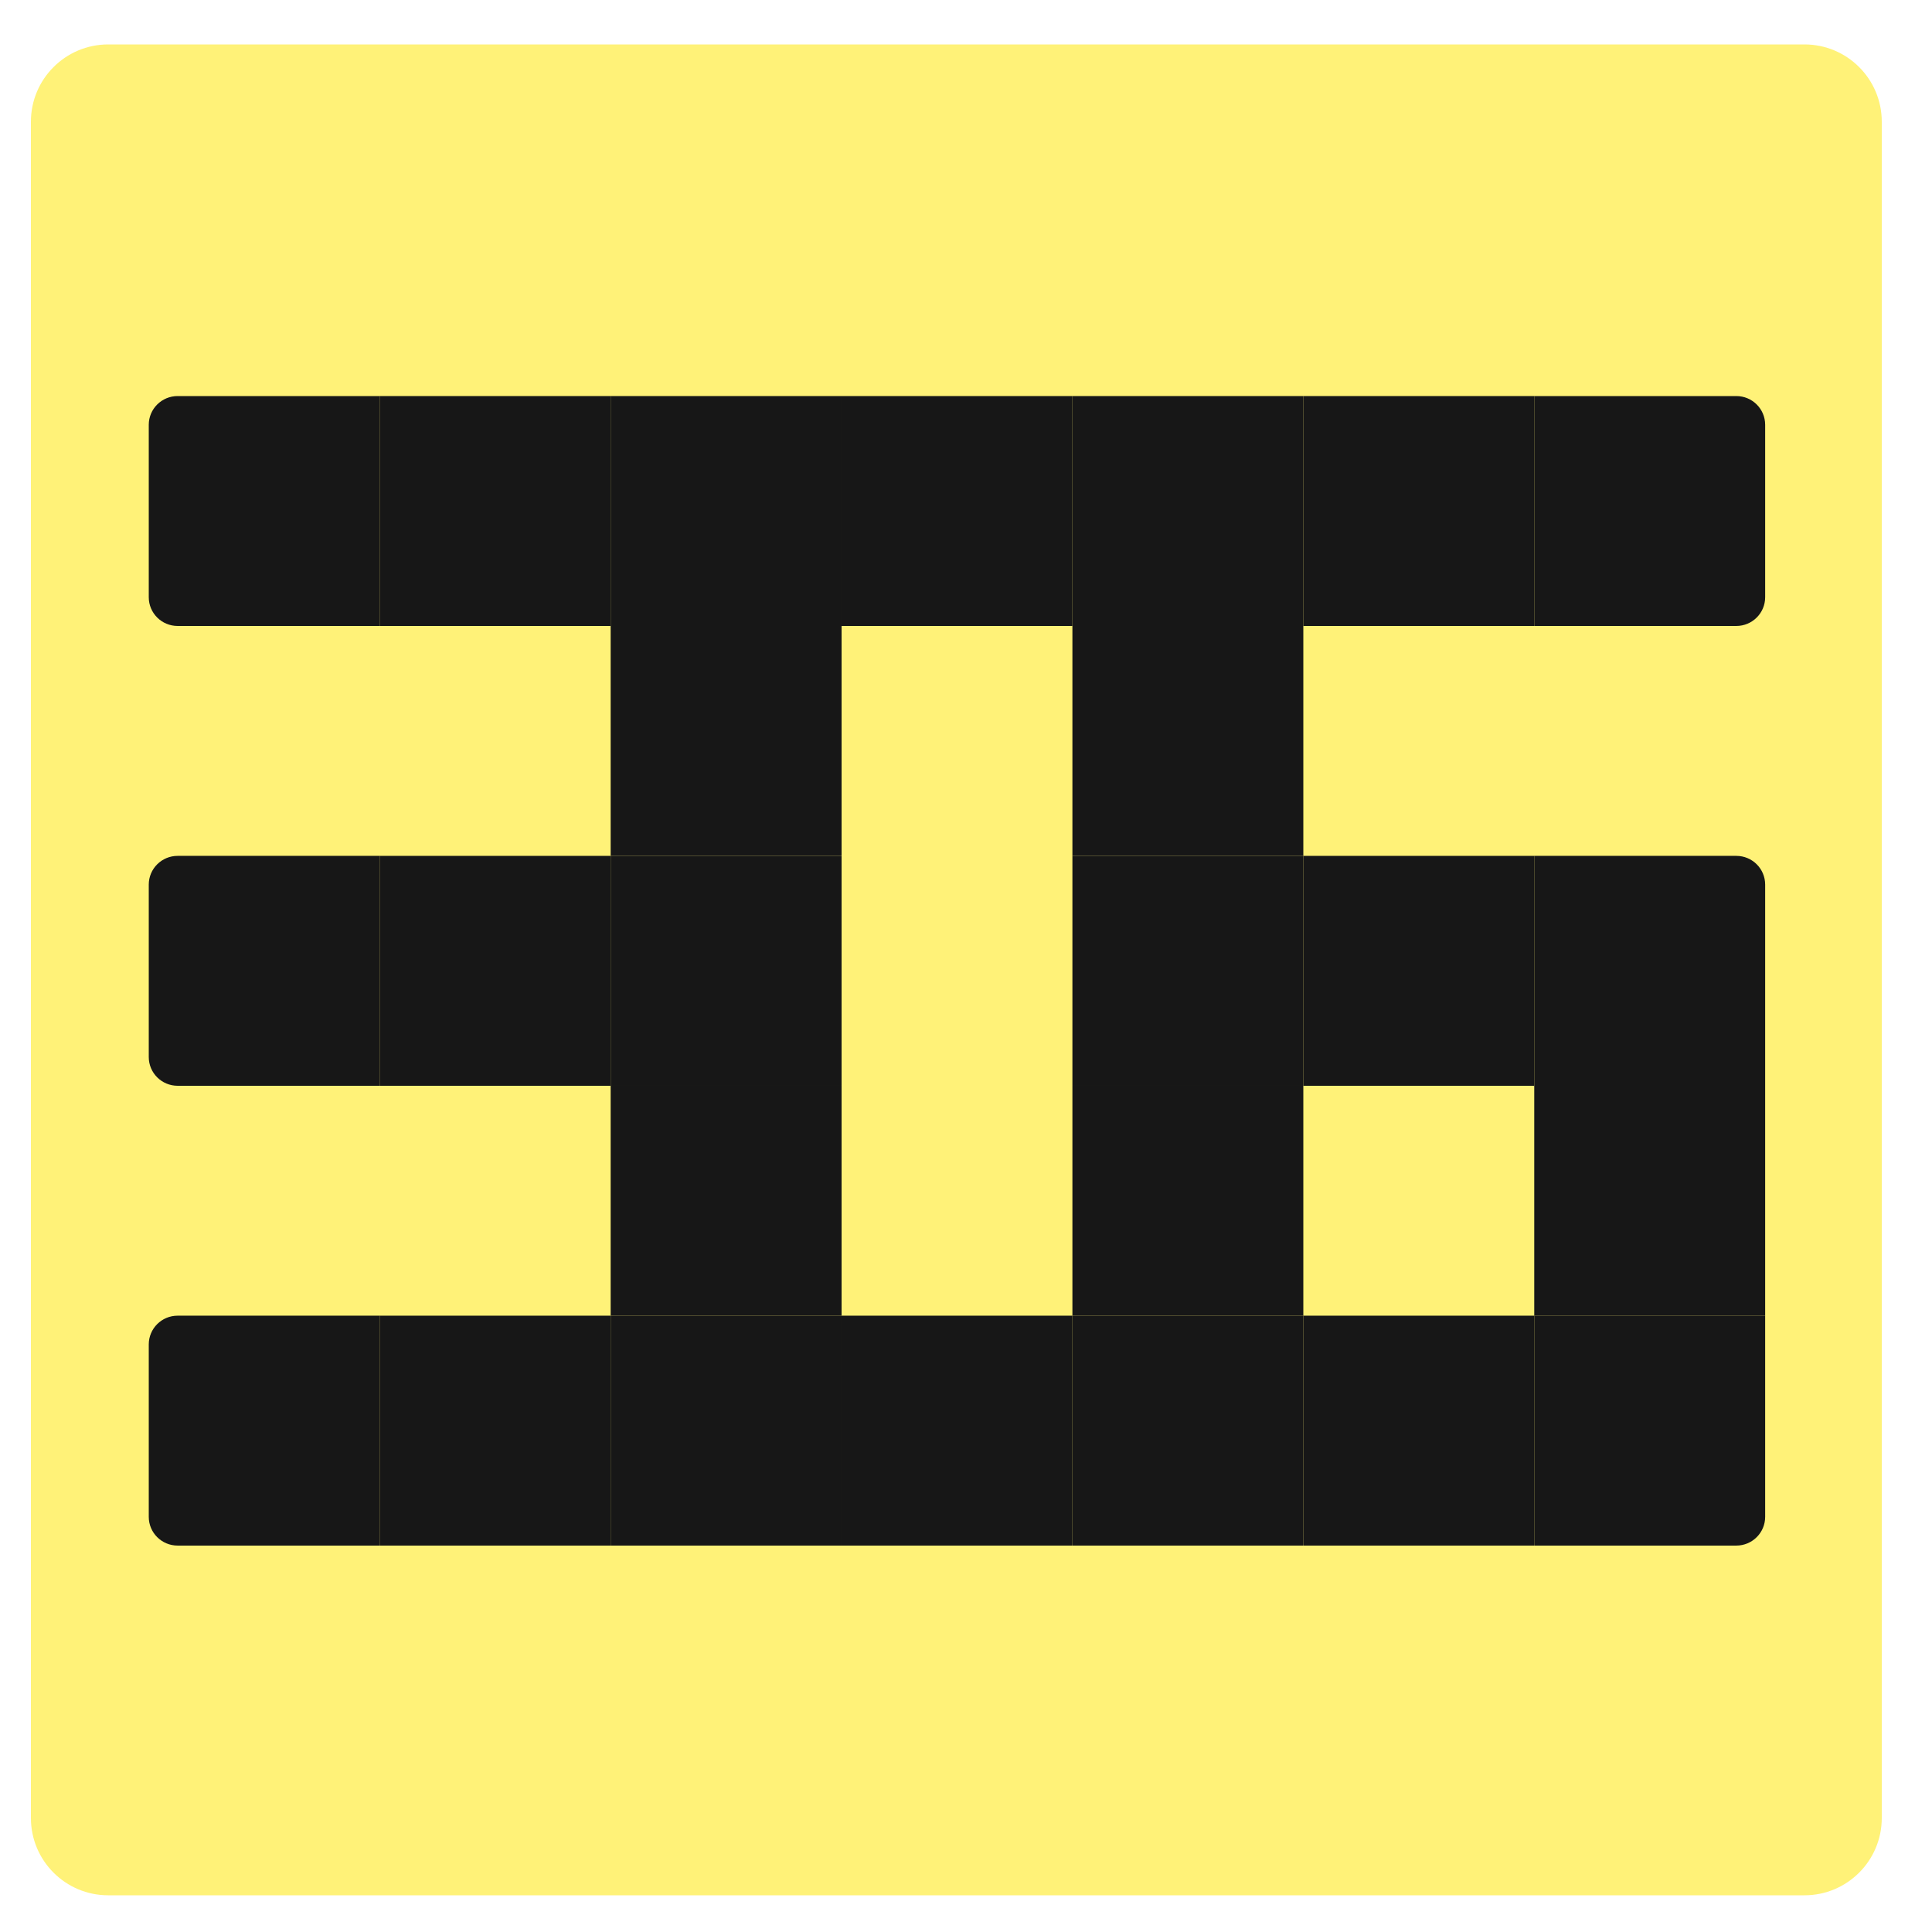
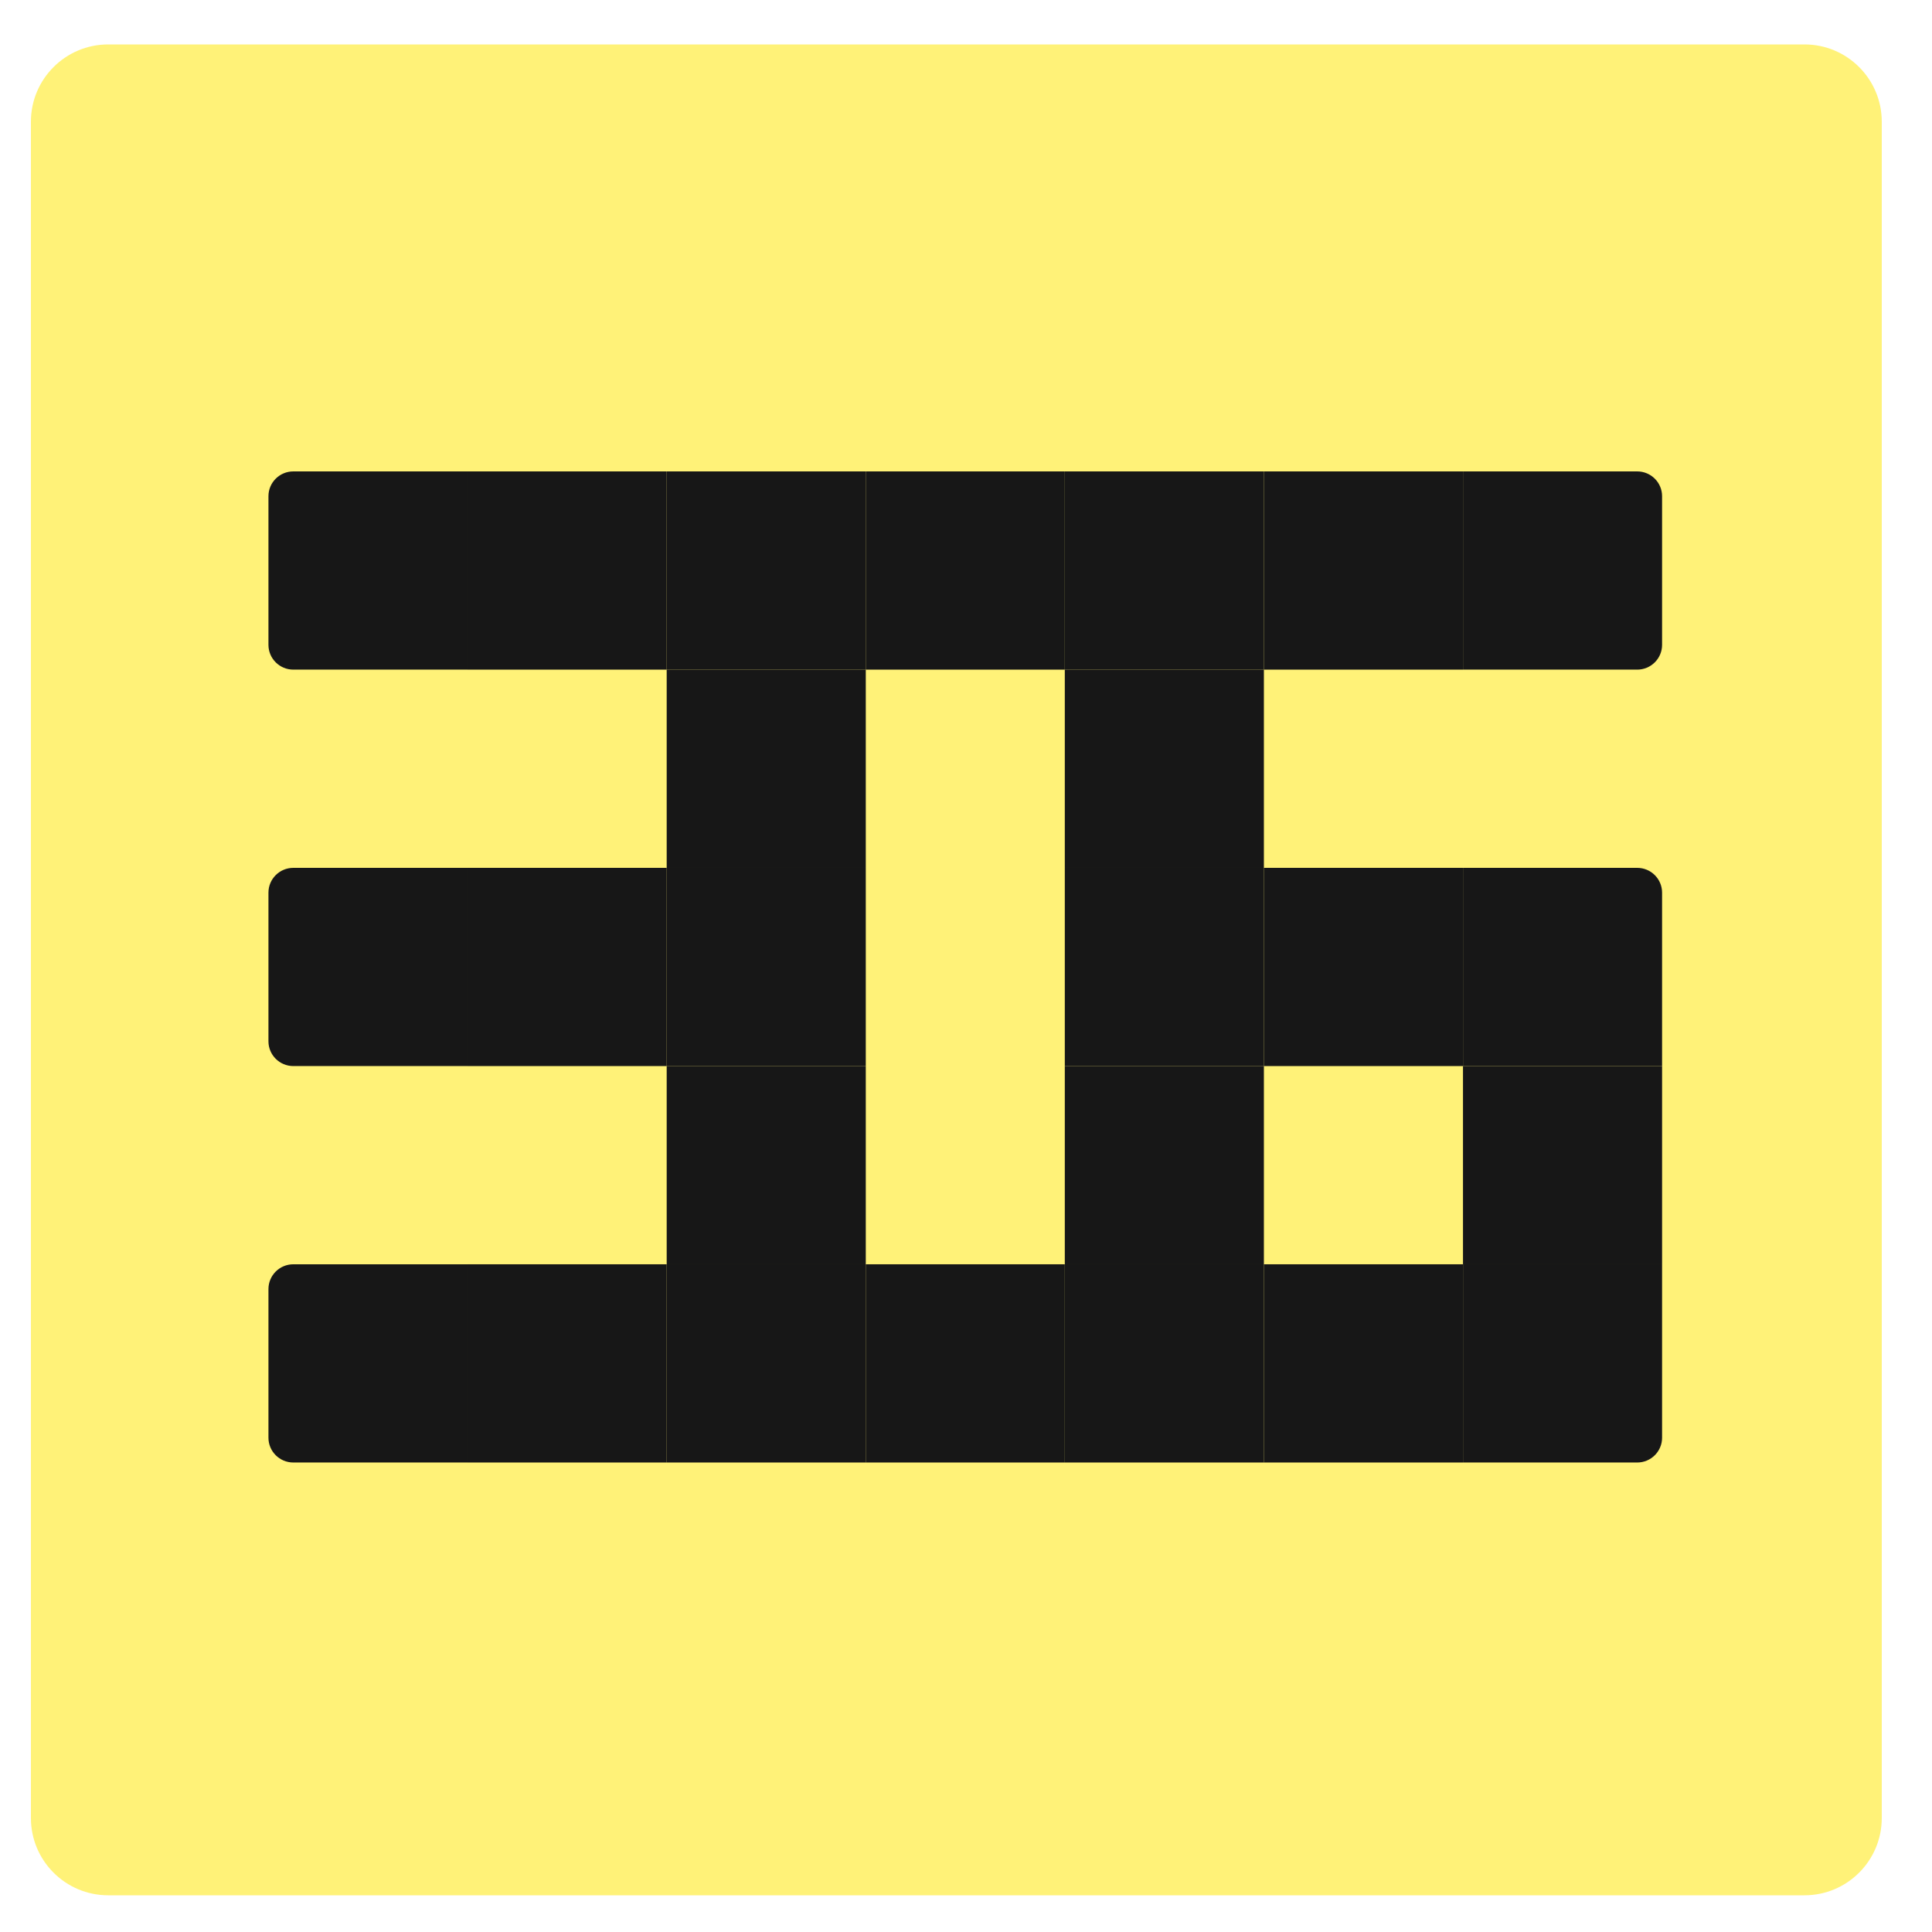
<svg xmlns="http://www.w3.org/2000/svg" width="1000" height="1000" viewBox="0 0 1000 1000" fill="none">
  <mask id="mask0_704_2" style="mask-type:alpha" maskUnits="userSpaceOnUse" x="16" y="23" width="958" height="958">
    <rect x="16" y="23" width="958" height="958" rx="40" fill="#D9D9D9" />
  </mask>
  <g mask="url(#mask0_704_2)">
    <rect x="-11" y="-11" width="1022" height="1022" fill="#FFF278" />
-     <path d="M794.121 205H674.595V323.998H794.121V205Z" fill="#171717" />
-     <path d="M555.073 205H435.595V323.998H555.073V205Z" fill="#171717" />
-     <path d="M316.075 205H196.519V323.998H316.075V205Z" fill="#171717" />
-     <path d="M196.52 205H91.94C83.687 205 77 211.658 77 219.875V309.124C77 317.34 83.687 323.998 91.94 323.998H196.52V205Z" fill="#171717" />
-     <path d="M555.073 680.993H435.595V799.992H555.073V680.993Z" fill="#171717" />
-     <path d="M794.121 680.993H674.595V799.992H794.121V680.993Z" fill="#171717" />
-     <path d="M316.075 680.993H196.519V799.992H316.075V680.993Z" fill="#171717" />
-     <path d="M77 695.868V785.117C77 793.334 83.687 799.992 91.94 799.992H196.52V680.993H91.94C83.687 680.993 77 687.651 77 695.868Z" fill="#171717" />
-     <path d="M913.643 561.995H794.123V680.993H913.643V561.995Z" fill="#171717" />
-     <path d="M794.123 205V323.998H898.703C906.956 323.998 913.643 317.34 913.643 309.124V219.875C913.643 211.658 906.956 205 898.703 205H794.123Z" fill="#171717" />
-     <path d="M794.123 799.992H898.703C906.956 799.992 913.643 793.334 913.643 785.117V680.993H794.123V799.992Z" fill="#171717" />
-     <path d="M316.075 442.998H196.519V561.997H316.075V442.998Z" fill="#171717" />
-     <path d="M794.121 442.998H674.595V561.997H794.121V442.998Z" fill="#171717" />
-     <path d="M196.52 442.998H91.94C83.687 442.998 77 449.656 77 457.873V547.122C77 555.339 83.687 561.997 91.94 561.997H196.52V442.998Z" fill="#171717" />
-     <path d="M794.123 561.997H913.643V457.873C913.643 449.656 906.956 442.998 898.703 442.998H794.123V561.997Z" fill="#171717" />
-     <path d="M435.597 323.999H316.077V442.997H435.597V323.999Z" fill="#171717" />
-     <path d="M435.597 561.995H316.077V680.993H435.597V561.995Z" fill="#171717" />
-     <path d="M435.597 205H316.077V323.999H435.597V205Z" fill="#171717" />
-     <path d="M435.597 680.993H316.077V799.992H435.597V680.993Z" fill="#171717" />
-     <path d="M435.597 442.998H316.077V561.997H435.597V442.998Z" fill="#171717" />
-     <path d="M674.598 323.999H555.078V442.997H674.598V323.999Z" fill="#171717" />
-     <path d="M674.598 561.995H555.078V680.993H674.598V561.995Z" fill="#171717" />
-     <path d="M674.598 205H555.078V323.999H674.598V205Z" fill="#171717" />
-     <path d="M674.598 680.993H555.078V799.992H674.598V680.993Z" fill="#171717" />
-     <path d="M674.598 442.998H555.078V561.997H674.598V442.998Z" fill="#171717" />
+     <path d="M757.239 244H654.186V346.598H757.239V244Z" fill="#171717" />
+     <path d="M551.136 244H448.124V346.598H551.136V244Z" fill="#171717" />
+     <path d="M345.076 244H241.997V346.598H345.076V244Z" fill="#171717" />
+     <path d="M241.998 244H151.831C144.715 244 138.95 249.74 138.95 256.825V333.774C138.95 340.858 144.715 346.598 151.831 346.598H241.998V244Z" fill="#171717" />
+     <path d="M551.136 654.393H448.124V756.992H551.136V654.393Z" fill="#171717" />
+     <path d="M757.239 654.393H654.186V756.992H757.239V654.393Z" fill="#171717" />
+     <path d="M345.076 654.393H241.997V756.992H345.076V654.393Z" fill="#171717" />
+     <path d="M138.95 667.218V744.167C138.95 751.251 144.715 756.992 151.831 756.992H241.998V654.393H151.831C144.715 654.393 138.95 660.134 138.95 667.218Z" fill="#171717" />
+     <path d="M860.289 551.795H757.241V654.393H860.289V551.795Z" fill="#171717" />
+     <path d="M757.241 244V346.598H847.408C854.523 346.598 860.289 340.858 860.289 333.774V256.825C860.289 249.74 854.523 244 847.408 244H757.241Z" fill="#171717" />
+     <path d="M757.241 756.992H847.408C854.523 756.992 860.289 751.251 860.289 744.167V654.393H757.241V756.992Z" fill="#171717" />
+     <path d="M345.076 449.198H241.997V551.797H345.076V449.198Z" fill="#171717" />
+     <path d="M757.239 449.198H654.186V551.797H757.239V449.198Z" fill="#171717" />
+     <path d="M241.998 449.198H151.831C144.715 449.198 138.95 454.939 138.95 462.023V538.972C138.95 546.056 144.715 551.797 151.831 551.797H241.998V449.198Z" fill="#171717" />
+     <path d="M757.241 551.797H860.289V462.023C860.289 454.939 854.523 449.198 847.408 449.198H757.241V551.797Z" fill="#171717" />
+     <path d="M448.126 346.599H345.078V449.197H448.126V346.599Z" fill="#171717" />
+     <path d="M448.126 551.795H345.078V654.393H448.126V551.795Z" fill="#171717" />
+     <path d="M448.126 244H345.078V346.598H448.126V244Z" fill="#171717" />
+     <path d="M448.126 654.393H345.078V756.992H448.126V654.393Z" fill="#171717" />
+     <path d="M448.126 449.198H345.078V551.797H448.126V449.198Z" fill="#171717" />
+     <path d="M654.188 346.599H551.14V449.197H654.188V346.599Z" fill="#171717" />
+     <path d="M654.188 551.795H551.14V654.393H654.188V551.795Z" fill="#171717" />
+     <path d="M654.188 244H551.14V346.598H654.188V244Z" fill="#171717" />
+     <path d="M654.188 654.393H551.14V756.992H654.188V654.393Z" fill="#171717" />
+     <path d="M654.188 449.198H551.14V551.797H654.188V449.198Z" fill="#171717" />
  </g>
</svg>
